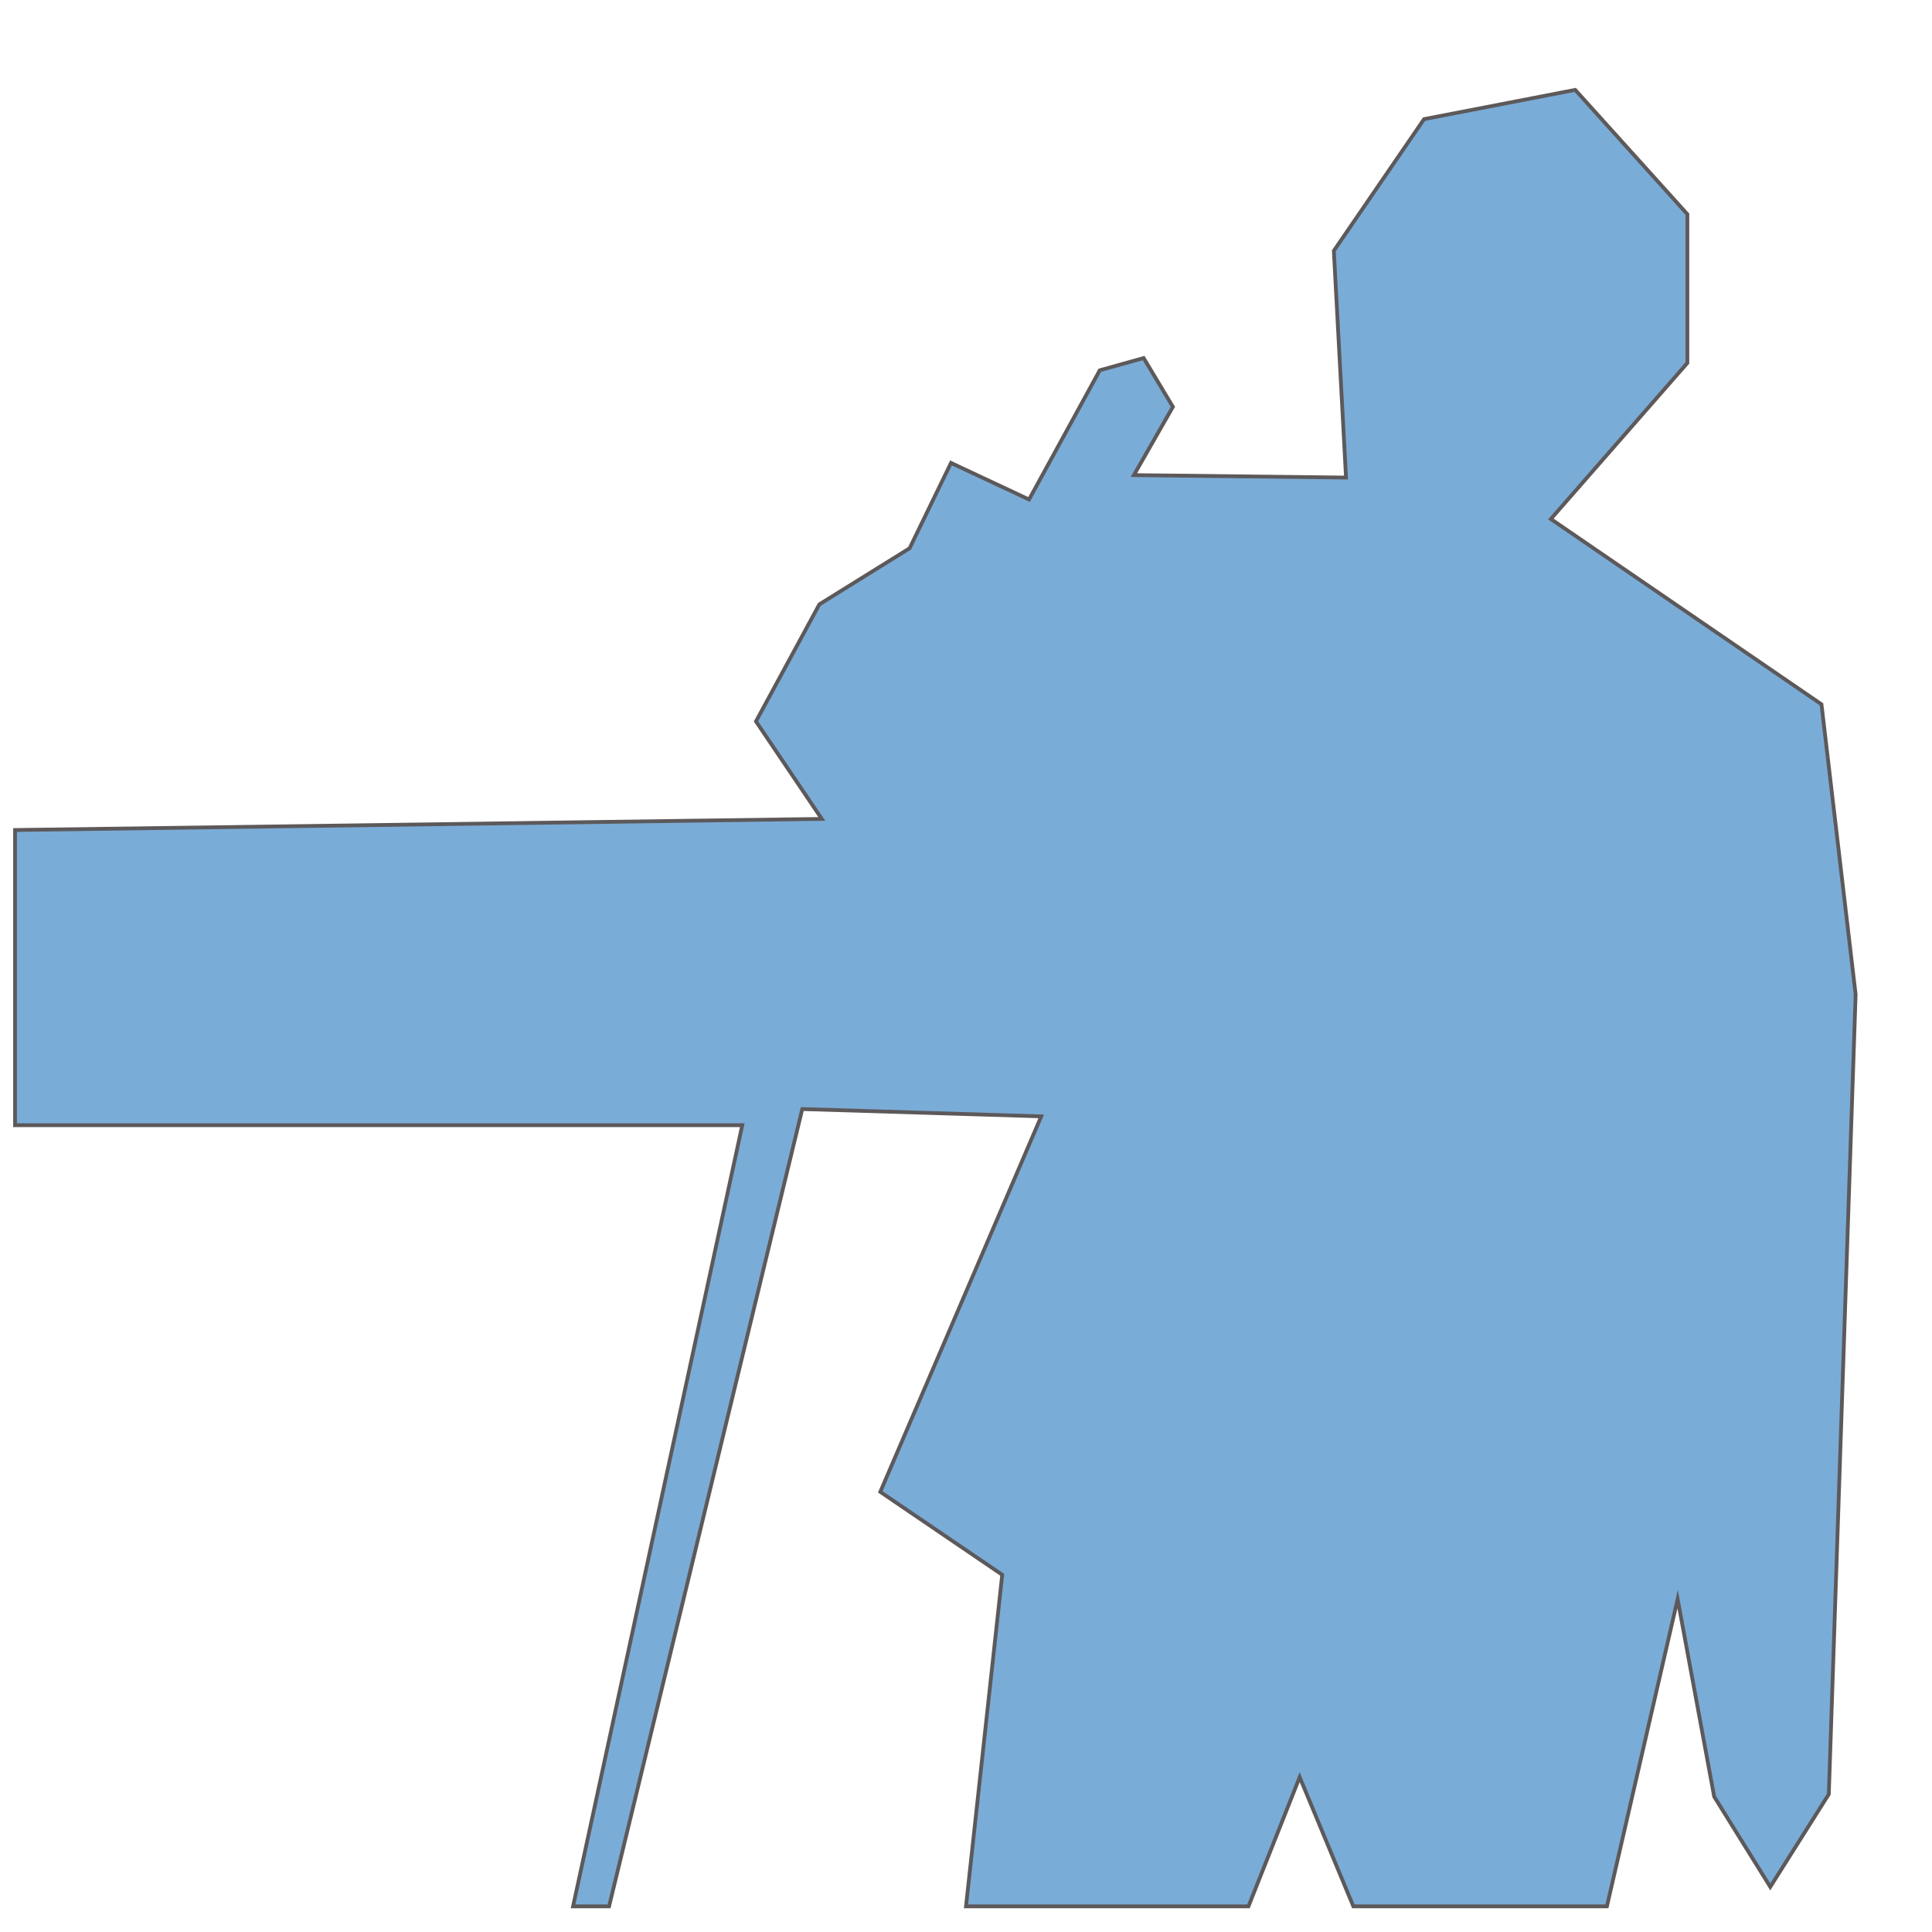
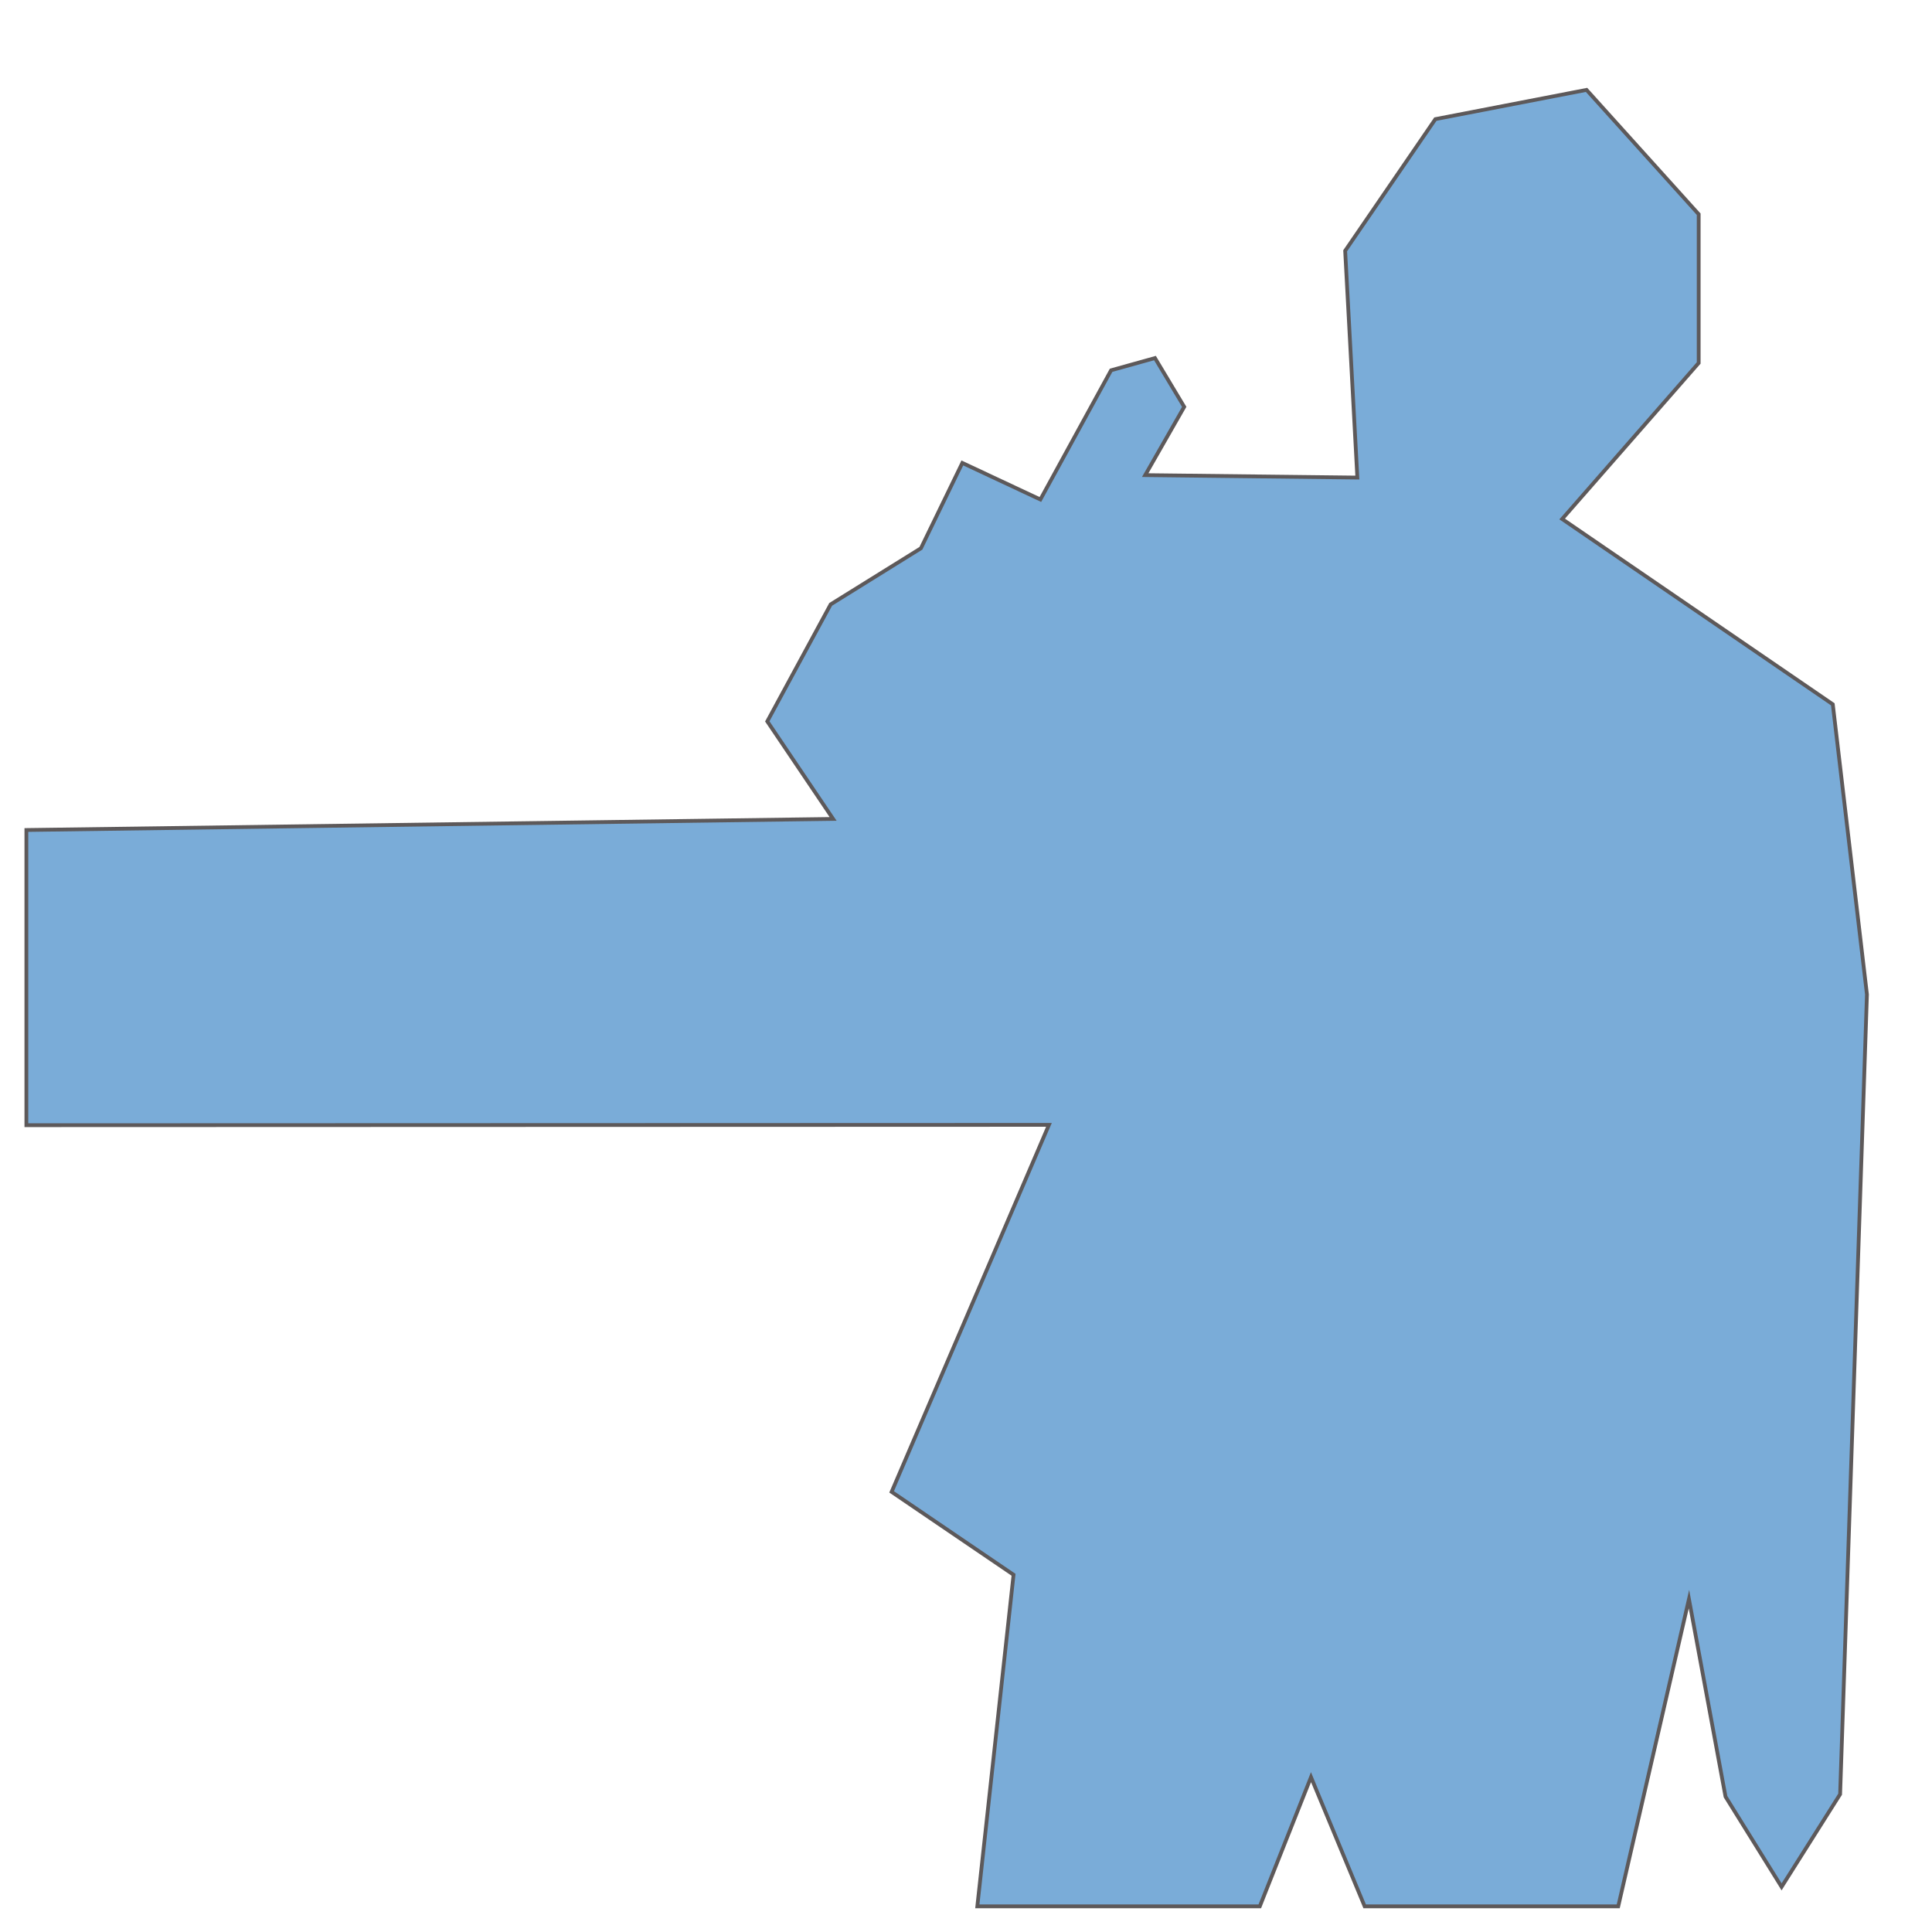
<svg xmlns="http://www.w3.org/2000/svg" id="_レイヤー_2" data-name="レイヤー 2" viewBox="0 0 512 512">
  <defs>
    <style>
      .cls-1 {
        fill: #337fc3;
        opacity: .65;
        stroke: #060001;
        stroke-miterlimit: 10;
      }
    </style>
  </defs>
-   <polygon class="cls-1" points="3.99 219.96 3.99 298.19 196.71 298.19 151.87 505.2 161.41 505.2 212.61 293.91 275.94 295.85 233.29 395.36 265.6 417.33 256 505.2 330.86 505.2 344.43 470.96 358.65 505.2 425.85 505.2 444.59 423.79 454.28 476.13 469.14 500.04 484.65 475.49 491.76 263.54 482.71 186.65 410.99 137.54 447.17 96.19 447.17 56.77 417.45 23.82 377.39 31.57 353.48 66.46 356.71 126.56 300.49 125.91 310.83 107.82 303.08 94.89 291.45 98.13 272.71 132.37 252.03 122.68 241.05 145.3 217.14 160.16 200.34 191.17 217.78 217.02 3.99 219.96" />
+   <polygon class="cls-1" points="6.99 298.19 6.99 219.96 220.78 217.02 203.34 191.17 220.14 160.16 244.05 145.3 255.03 122.68 275.71 132.37 294.45 98.13 306.08 94.89 313.83 107.82 303.49 125.91 359.71 126.56 356.48 66.46 380.39 31.57 420.45 23.82 450.17 56.77 450.17 96.19 413.99 137.54 485.71 186.65 494.76 263.54 487.65 475.49 472.14 500.04 457.28 476.13 447.59 423.79 428.85 505.2 361.65 505.2 347.43 470.96 333.86 505.2 259 505.2 268.6 417.33 236.29 395.36 277.98 298.1 6.99 298.19" />
</svg>
